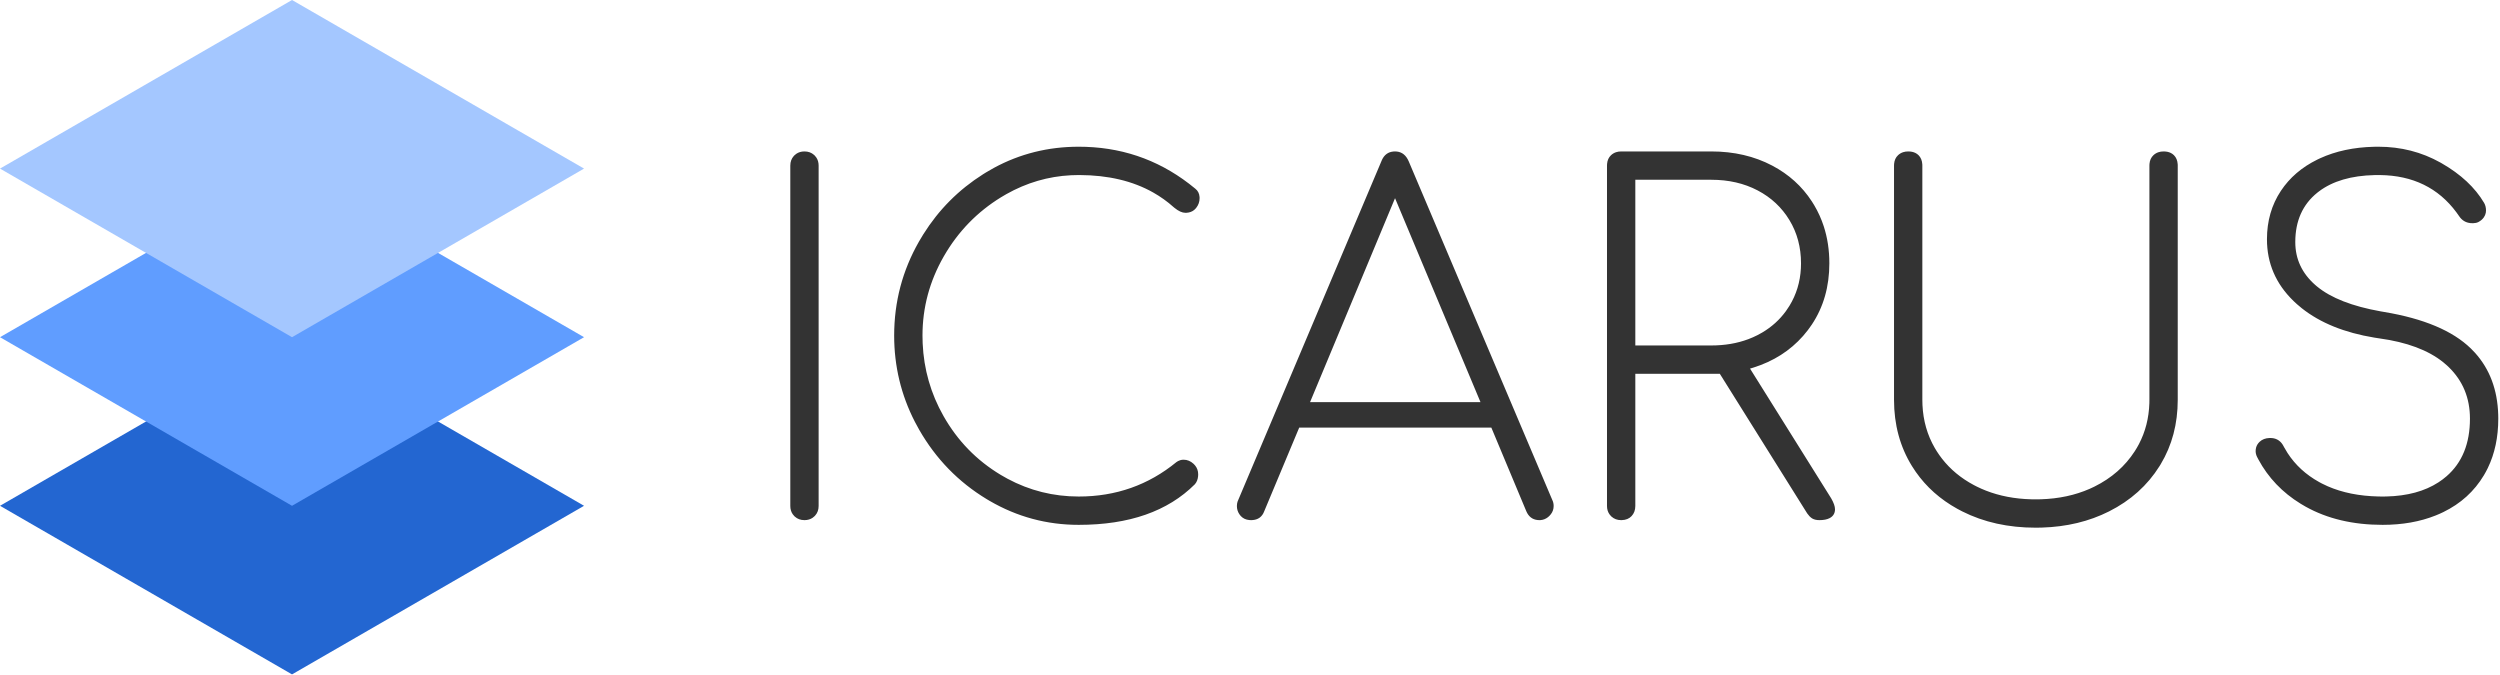
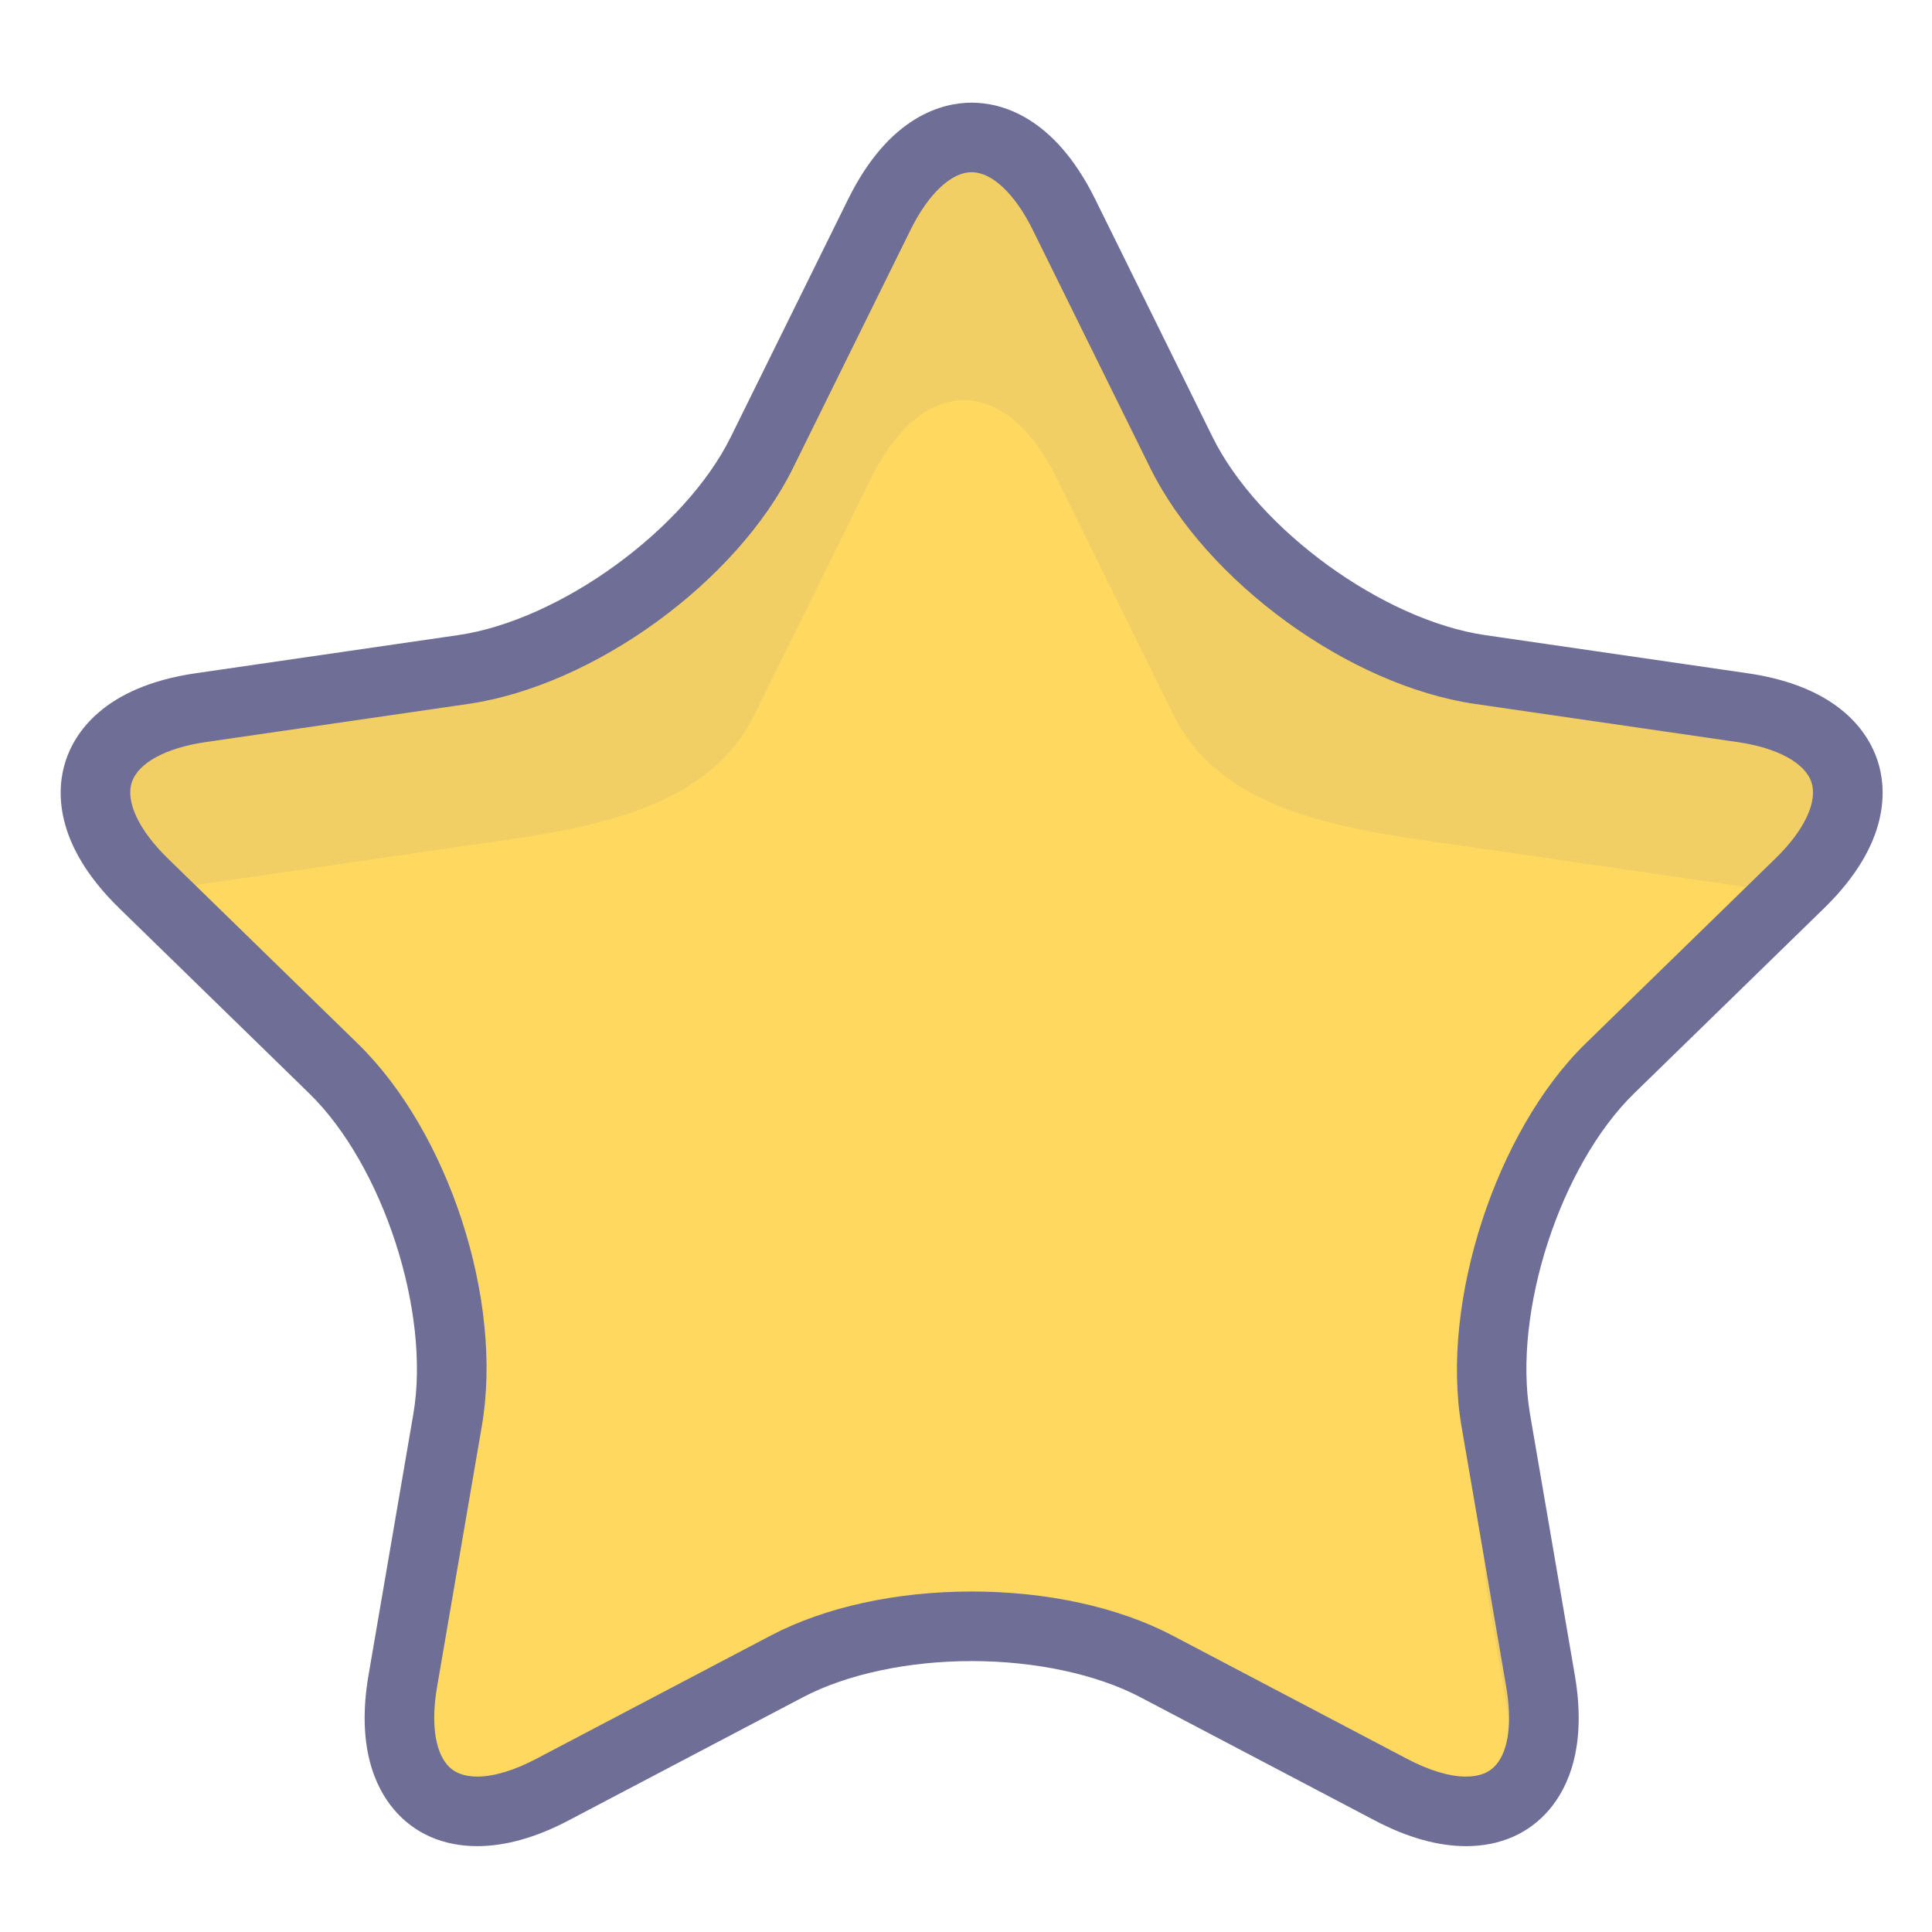
- <svg xmlns="http://www.w3.org/2000/svg" version="1.1" width="949" height="256" viewbox="0 0 949 256">
-   <path fill="#2366d1" d="M110.851 128L221.703 192L110.851 256L0 192Z" />
-   <path fill="#609dff" d="M110.851 64L221.703 128L110.851 192L0 128Z" />
-   <path fill="#a4c7ff" d="M110.851 0L221.703 64L110.851 128L0 64Z" />
-   <g transform="translate(300, 55.695), scale(0.7)" fill="#333">
-     <path d="M 613.888 10.24 L 613.888 137.216 A 60.705 60.705 0 0 0 613.954 140.055 Q 614.553 152.847 620.602 163.316 A 50.135 50.135 0 0 0 621.696 165.12 A 51.598 51.598 0 0 0 624.562 169.185 Q 631.357 177.897 641.762 183.449 A 63.11 63.11 0 0 0 643.456 184.32 A 61.649 61.649 0 0 0 648.369 186.492 Q 659.467 190.833 672.846 191.198 A 90.809 90.809 0 0 0 675.328 191.232 A 90.563 90.563 0 0 0 678.104 191.19 Q 692.78 190.74 704.7 185.489 A 61.259 61.259 0 0 0 707.2 184.32 Q 721.152 177.408 729.088 165.12 A 49.502 49.502 0 0 0 731.322 161.299 Q 736.63 151.203 736.997 139.036 A 60.335 60.335 0 0 0 737.024 137.216 L 737.024 10.24 A 10.857 10.857 0 0 1 737.062 9.315 Q 737.313 6.384 739.2 4.608 A 7.256 7.256 0 0 1 741.925 2.981 Q 743.196 2.56 744.704 2.56 Q 746.956 2.56 748.602 3.369 A 6.472 6.472 0 0 1 750.336 4.608 Q 752.167 6.439 752.361 9.499 A 11.729 11.729 0 0 1 752.384 10.24 L 752.384 137.216 Q 752.384 156.807 743.135 172.194 A 64.077 64.077 0 0 1 742.528 173.184 Q 732.672 188.928 715.136 197.76 Q 698.912 205.931 678.635 206.543 A 109.71 109.71 0 0 1 675.328 206.592 Q 653.056 206.592 635.52 197.76 A 77.835 77.835 0 0 1 632.828 196.338 Q 618.963 188.661 610.337 176.346 A 65.778 65.778 0 0 1 608.256 173.184 Q 598.528 157.44 598.528 137.216 L 598.528 10.24 A 10.857 10.857 0 0 1 598.566 9.315 Q 598.817 6.384 600.704 4.608 A 7.256 7.256 0 0 1 603.429 2.981 Q 604.7 2.56 606.208 2.56 Q 608.46 2.56 610.106 3.369 A 6.472 6.472 0 0 1 611.84 4.608 Q 613.671 6.439 613.865 9.499 A 11.729 11.729 0 0 1 613.888 10.24 Z M 895.488 8.96 A 69.507 69.507 0 0 0 894.88 8.615 Q 879.509 0 861.184 0 A 100.005 100.005 0 0 0 858.79 0.028 Q 842.342 0.422 829.568 6.272 A 61.75 61.75 0 0 0 828.078 6.979 Q 815.456 13.172 808.32 23.936 Q 800.768 35.328 800.768 50.176 Q 800.768 69.697 815.175 83.659 A 59.222 59.222 0 0 0 817.024 85.376 A 60.63 60.63 0 0 0 819.68 87.606 Q 834.727 99.526 859.059 103.529 A 133.91 133.91 0 0 0 861.696 103.936 Q 884.116 107.004 896.419 116.925 A 41.61 41.61 0 0 1 898.432 118.656 A 43.592 43.592 0 0 1 899.28 119.455 Q 910.848 130.653 910.848 147.456 Q 910.848 167.68 898.176 178.688 A 39.281 39.281 0 0 1 893.72 182.034 Q 882.522 189.266 865.531 189.672 A 85.481 85.481 0 0 1 863.488 189.696 A 102.18 102.18 0 0 1 861.3 189.673 Q 845.567 189.336 833.654 184.112 A 55.097 55.097 0 0 1 830.592 182.656 A 56.619 56.619 0 0 1 829.066 181.842 Q 818.274 175.871 811.94 166.114 A 47.528 47.528 0 0 1 809.984 162.816 A 12.115 12.115 0 0 0 809.808 162.46 Q 807.734 158.428 803.571 158.002 A 9.942 9.942 0 0 0 802.56 157.952 A 12.194 12.194 0 0 0 802.217 157.957 Q 798.871 158.051 796.8 160 A 7.449 7.449 0 0 0 796.119 160.731 Q 794.934 162.191 794.688 164.094 A 8.003 8.003 0 0 0 794.624 165.12 A 6.218 6.218 0 0 0 794.708 166.137 Q 794.803 166.708 795.004 167.28 A 7.895 7.895 0 0 0 795.392 168.192 A 65.044 65.044 0 0 0 796.099 169.546 Q 804.091 184.419 819.055 193.615 A 74.4 74.4 0 0 0 821.76 195.2 Q 839.424 205.056 863.488 205.056 Q 879.548 205.056 892.299 199.951 A 62.036 62.036 0 0 0 896.384 198.144 Q 910.592 191.232 918.4 178.176 A 51.186 51.186 0 0 0 920.533 174.225 Q 926.208 162.515 926.208 147.456 A 72.811 72.811 0 0 0 926.178 145.354 Q 925.592 125.061 913.589 111.755 A 49.8 49.8 0 0 0 911.36 109.44 Q 896.512 94.976 864.256 89.6 A 157.882 157.882 0 0 1 862.446 89.288 Q 839.242 85.142 827.904 75.776 A 41.218 41.218 0 0 1 826.977 74.987 Q 816.128 65.472 816.128 51.712 A 49.293 49.293 0 0 1 816.128 51.578 Q 816.175 34.522 828.032 24.96 A 35.234 35.234 0 0 1 828.891 24.289 Q 840.118 15.794 859.213 15.381 A 91.194 91.194 0 0 1 861.184 15.36 A 73.044 73.044 0 0 1 862.037 15.365 Q 888.747 15.677 903.514 35.593 A 59.37 59.37 0 0 1 904.96 37.632 Q 907.22 41.022 911.076 41.419 A 10.261 10.261 0 0 0 912.128 41.472 A 14.543 14.543 0 0 0 912.743 41.459 Q 914.336 41.392 915.2 40.96 A 10.655 10.655 0 0 0 915.336 40.891 Q 916.348 40.366 917.135 39.681 A 7.607 7.607 0 0 0 918.4 38.272 Q 919.197 37.122 919.442 35.787 A 6.761 6.761 0 0 0 919.552 34.56 Q 919.552 32.256 918.528 30.464 Q 911.104 17.92 895.488 8.96 Z M 160.311 0.068 A 110.648 110.648 0 0 0 156.416 0 Q 131.565 0 110.402 11.483 A 99.343 99.343 0 0 0 106.112 13.952 A 109.009 109.009 0 0 0 104.543 14.926 Q 84.677 27.489 72.14 47.479 A 111.393 111.393 0 0 0 69.76 51.456 Q 56.32 75.008 56.32 102.4 Q 56.32 127.331 67.56 149.187 A 107.592 107.592 0 0 0 69.888 153.472 Q 83.456 177.152 106.496 191.104 A 103.444 103.444 0 0 0 108.082 192.045 Q 130.459 205.056 156.416 205.056 Q 197.376 205.056 219.392 183.04 Q 220.918 181.296 221.145 178.624 A 11.364 11.364 0 0 0 221.184 177.664 Q 221.184 174.906 219.514 172.852 A 8.614 8.614 0 0 0 218.752 172.032 A 10.501 10.501 0 0 0 218.638 171.925 Q 216.248 169.728 213.248 169.728 A 6.244 6.244 0 0 0 211.549 169.961 Q 210.906 170.141 210.291 170.463 A 7.508 7.508 0 0 0 209.408 171.008 Q 186.624 189.696 156.416 189.696 Q 135.765 189.696 117.743 180.022 A 87.237 87.237 0 0 1 114.048 177.92 Q 94.464 166.144 83.072 146.048 Q 72.704 127.758 71.772 106.604 A 95.549 95.549 0 0 1 71.68 102.4 Q 71.68 79.616 83.2 59.52 A 97.348 97.348 0 0 1 83.35 59.26 Q 94.847 39.346 114.304 27.392 A 88.056 88.056 0 0 1 117.155 25.713 Q 133.663 16.406 152.218 15.466 A 82.911 82.911 0 0 1 156.416 15.36 A 117.212 117.212 0 0 1 156.817 15.361 Q 180.184 15.441 196.829 24.848 A 63.01 63.01 0 0 1 207.872 32.768 A 23.034 23.034 0 0 0 208.339 33.158 Q 211.641 35.84 214.272 35.84 A 9.974 9.974 0 0 0 214.911 35.82 Q 217.343 35.664 219.009 34.296 A 6.873 6.873 0 0 0 219.904 33.408 A 9.994 9.994 0 0 0 220.133 33.126 Q 221.952 30.799 221.952 27.904 A 8.988 8.988 0 0 0 221.929 27.259 Q 221.724 24.398 219.648 22.784 A 110.881 110.881 0 0 0 219.543 22.697 Q 193.686 1.244 160.311 0.068 Z M 551.168 198.4 L 504.064 123.136 L 499.456 123.136 L 458.24 123.136 L 458.24 194.816 Q 458.24 198.144 456.192 200.32 Q 454.232 202.403 450.865 202.492 A 11.487 11.487 0 0 1 450.56 202.496 Q 447.452 202.496 445.349 200.598 A 7.871 7.871 0 0 1 445.056 200.32 A 7.525 7.525 0 0 1 444.182 199.275 Q 442.889 197.403 442.88 194.85 A 10.179 10.179 0 0 1 442.88 194.816 L 442.88 10.24 A 10.857 10.857 0 0 1 442.918 9.315 Q 443.169 6.384 445.056 4.608 A 7.256 7.256 0 0 1 447.781 2.981 Q 449.052 2.56 450.56 2.56 L 499.456 2.56 Q 517.888 2.56 532.48 10.24 Q 545.954 17.332 553.971 29.662 A 58.968 58.968 0 0 1 555.264 31.744 A 56.737 56.737 0 0 1 560.414 43.13 Q 563.456 52.468 563.456 63.232 Q 563.456 82.2 553.946 96.465 A 56.692 56.692 0 0 1 551.808 99.456 A 58.849 58.849 0 0 1 549.212 102.618 Q 538.621 114.637 522.253 119.779 A 72.195 72.195 0 0 1 520.448 120.32 L 564.48 190.72 Q 566.528 194.304 566.528 196.608 A 6.599 6.599 0 0 1 566.478 197.436 Q 566.253 199.208 565.035 200.395 A 5.625 5.625 0 0 1 564.352 200.96 A 6.473 6.473 0 0 1 563.547 201.443 Q 561.472 202.496 558.08 202.496 Q 555.751 202.496 554.27 201.649 A 4.911 4.911 0 0 1 553.984 201.472 Q 552.654 200.585 551.515 198.93 A 14.447 14.447 0 0 1 551.168 198.4 Z M 399.104 197.632 L 380.16 152.32 L 275.968 152.32 L 257.024 197.632 Q 255.324 202.248 250.396 202.483 A 11.297 11.297 0 0 1 249.856 202.496 A 10.258 10.258 0 0 1 248.931 202.455 Q 246.143 202.203 244.4 200.383 A 6.997 6.997 0 0 1 244.224 200.192 A 8.678 8.678 0 0 1 243.477 199.224 Q 242.176 197.264 242.176 194.816 A 7.805 7.805 0 0 1 242.282 193.521 A 7.181 7.181 0 0 1 242.944 191.488 L 320.512 7.936 A 12.196 12.196 0 0 1 320.852 7.129 Q 322.805 2.936 327.14 2.591 A 10.038 10.038 0 0 1 327.936 2.56 A 9.004 9.004 0 0 1 328.947 2.615 Q 333.29 3.106 335.36 7.936 L 413.184 191.488 Q 413.952 193.024 413.952 194.816 A 7.64 7.64 0 0 1 413.846 196.101 Q 413.457 198.383 411.648 200.192 A 9.044 9.044 0 0 1 410.871 200.886 Q 409.083 202.303 406.879 202.473 A 7.908 7.908 0 0 1 406.272 202.496 A 9.93 9.93 0 0 1 405.339 202.453 Q 400.96 202.04 399.104 197.632 Z M 15.36 10.24 L 15.36 194.816 Q 15.36 197.924 13.462 200.027 A 7.871 7.871 0 0 1 13.184 200.32 A 7.525 7.525 0 0 1 12.139 201.194 Q 10.267 202.487 7.714 202.496 A 10.179 10.179 0 0 1 7.68 202.496 Q 4.572 202.496 2.469 200.598 A 7.871 7.871 0 0 1 2.176 200.32 A 7.525 7.525 0 0 1 1.302 199.275 Q 0.009 197.403 0 194.85 A 10.179 10.179 0 0 1 0 194.816 L 0 10.24 Q 0 7.132 1.898 5.029 A 7.871 7.871 0 0 1 2.176 4.736 A 7.525 7.525 0 0 1 3.221 3.862 Q 5.093 2.569 7.646 2.56 A 10.179 10.179 0 0 1 7.68 2.56 Q 10.788 2.56 12.891 4.458 A 7.871 7.871 0 0 1 13.184 4.736 A 7.525 7.525 0 0 1 14.058 5.781 Q 15.351 7.653 15.36 10.206 A 10.179 10.179 0 0 1 15.36 10.24 Z M 281.856 138.496 L 374.272 138.496 L 327.936 27.904 L 281.856 138.496 Z M 458.24 107.776 L 499.456 107.776 Q 510.418 107.776 519.519 104.362 A 48.175 48.175 0 0 0 524.544 102.144 A 47.471 47.471 0 0 0 527.059 100.761 Q 534.75 96.219 539.878 89.183 A 43.678 43.678 0 0 0 541.824 86.272 Q 547.436 77.109 548.027 65.896 A 50.673 50.673 0 0 0 548.096 63.232 Q 548.096 50.176 541.824 39.808 Q 535.552 29.44 524.544 23.68 Q 513.536 17.92 499.456 17.92 L 458.24 17.92 L 458.24 107.776 Z" vector-effect="non-scaling-stroke" />
-   </g>
+ <svg xmlns="http://www.w3.org/2000/svg" t="1651322547407" class="icon" viewBox="0 0 1024 1024" version="1.1" p-id="1095" width="200" height="200">
+   <defs>
+     <style type="text/css">@font-face { font-family: feedback-iconfont; src: url("//at.alicdn.com/t/font_1031158_u69w8yhxdu.woff2?t=1630033759944") format("woff2"), url("//at.alicdn.com/t/font_1031158_u69w8yhxdu.woff?t=1630033759944") format("woff"), url("//at.alicdn.com/t/font_1031158_u69w8yhxdu.ttf?t=1630033759944") format("truetype"); }
+ </style>
+   </defs>
+   <path d="M466.035 113.77c26.923-54.567 70.996-54.563 97.935 0l62.169 125.989c26.927 54.575 98.23 106.377 158.458 115.118l139.031 20.201c60.207 8.753 73.83 50.668 30.261 93.147l-100.606 98.05c-43.561 42.471-70.808 126.308-60.522 186.282l23.761 138.469c10.285 59.97-25.371 85.877-79.233 57.553l-124.355-65.368c-53.871-28.324-142.004-28.324-195.867 0l-124.346 65.368c-53.866 28.324-89.522 2.417-79.237-57.553l23.761-138.469c10.281-59.982-16.957-143.806-60.535-186.282l-100.598-98.058c-43.581-42.467-29.962-84.386 30.261-93.139l139.031-20.201c60.215-8.745 131.518-60.543 158.454-115.118l62.177-125.989z" fill="#FFD95F" p-id="1096" />
+   <path d="M777.04 978.498c-14.914 0-31.166-4.575-48.337-13.599l-124.346-65.368c-23.118-12.153-55.689-19.128-89.354-19.128-33.669 0-66.241 6.975-89.354 19.128L301.298 964.895c-17.158 9.023-33.423 13.599-48.333 13.599-18.182 0-33.489-6.75-44.261-19.534-9.691-11.502-19.882-33.157-13.386-71.053l23.761-138.465c9.245-53.944-16.048-131.781-55.235-169.968l-100.598-98.062c-35.578-34.669-33.104-63.816-28.459-78.103 4.641-14.291 19.771-39.33 68.94-46.473l139.031-20.201c54.145-7.864 120.353-55.964 144.572-105.034l62.181-125.989c21.979-44.544 50.467-51.196 65.487-51.196 15.024 0 43.512 6.652 65.495 51.196l62.169 125.993c24.224 49.074 90.431 97.174 144.581 105.034l139.035 20.201c49.152 7.143 64.279 32.182 68.927 46.469 4.641 14.287 7.115 43.434-28.447 78.115l-100.606 98.05c-39.174 38.199-64.471 116.04-55.222 169.968l23.765 138.465c6.496 37.896-3.69 59.552-13.39 71.053-10.781 12.775-26.083 19.538-44.265 19.538z m-262.05-134.963c40.034 0 77.869 8.29 106.521 23.359l124.342 65.368c11.657 6.128 22.442 9.368 31.175 9.368 7.172 0 12.427-2.109 16.077-6.431 6.484-7.696 8.397-22.655 5.235-41.054l-23.761-138.465c-11.211-65.393 18.321-156.279 65.823-202.6l100.606-98.054c15.319-14.938 22.462-30.015 19.12-40.325-3.351-10.31-18.002-18.305-39.166-21.381l-139.031-20.201c-66.769-9.687-142.467-64.684-172.331-125.198l-62.173-125.993c-9.47-19.19-21.598-30.646-32.44-30.646s-22.962 11.457-32.428 30.646l-62.181 125.993C390.517 308.429 314.819 363.426 248.054 373.117l-139.031 20.201c-21.18 3.076-35.828 11.071-39.178 21.381-3.346 10.31 3.801 25.379 19.128 40.317l100.602 98.062c48.316 47.096 77.234 136.09 65.835 202.6l-23.761 138.465c-3.158 18.403-1.249 33.366 5.235 41.054 3.65 4.329 8.905 6.431 16.077 6.431 8.745 0 19.53-3.24 31.179-9.368l124.346-65.368c28.647-15.061 66.474-23.359 106.504-23.359z" fill="#6E6E96" p-id="1097" />
+   <path d="M229.425 770.159l-20.038 116.773c-4.063 23.683-0.934 42.029 7.631 53.846l16.13-94.007c3.977-23.22 2.314-50.016-3.723-76.612zM82.133 473.989c5.992-2.028 12.71-3.617 20.14-4.698l139.031-20.201c60.215-8.745 131.518-15.487 158.454-70.062l62.177-125.989c26.923-54.567 71-54.563 97.931 0l62.169 125.989c26.935 54.575 98.23 61.321 158.462 70.062l139.031 20.201c7.434 1.081 14.152 2.671 20.148 4.702l10.117-9.859c43.573-42.476 29.95-84.394-30.261-93.147l-139.031-20.201c-60.223-8.741-131.527-60.543-158.458-115.118l-62.169-125.989c-26.927-54.563-71.004-54.567-97.935 0l-62.177 125.989c-26.935 54.575-98.238 106.373-158.454 115.118L102.277 370.983c-60.223 8.753-73.843 50.668-30.261 93.139l10.117 9.867zM792.383 770.159c-6.042 26.591-7.705 53.391-3.723 76.607l16.13 94.007c8.561-11.821 11.69-30.159 7.631-53.846l-20.038-116.769z" fill="#6E6E96" opacity=".1" p-id="1098" />
</svg>
